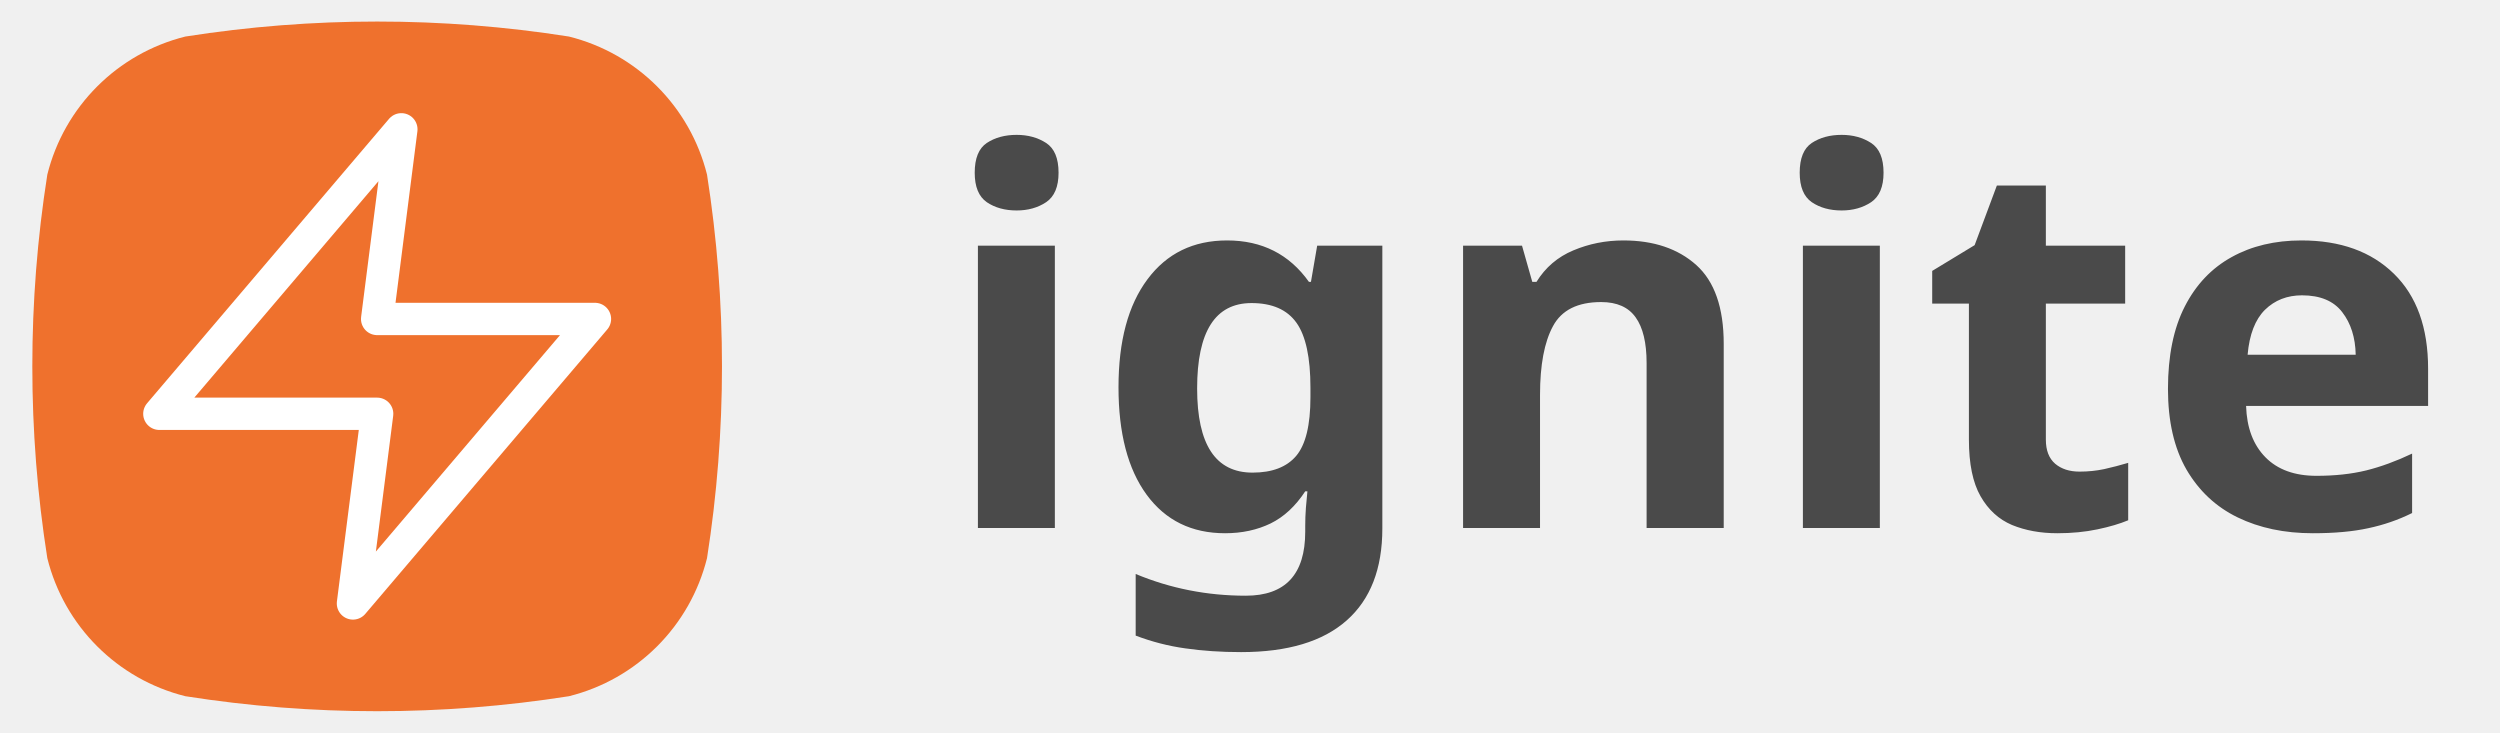
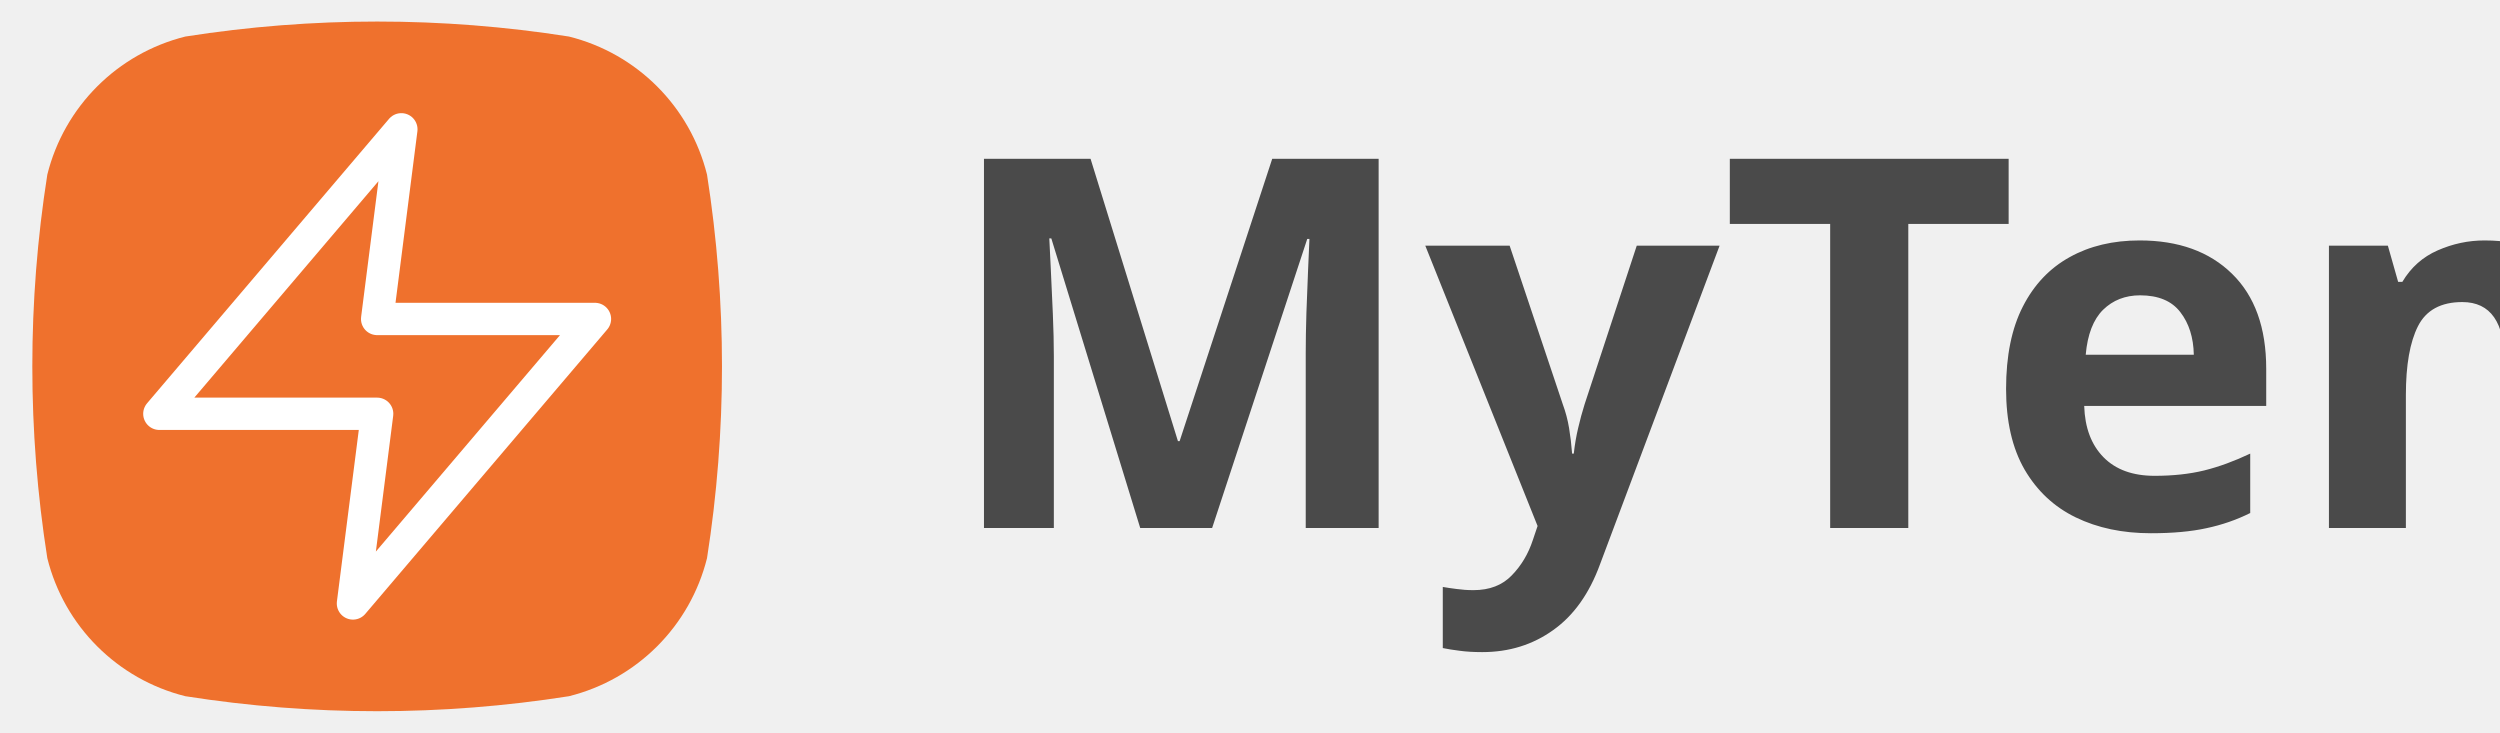
<svg xmlns="http://www.w3.org/2000/svg" width="232px" height="68px" viewBox="0 0 232 68" version="1.1">
  <defs />
  <g id="ignite-logo" stroke="none" stroke-width="1" fill="none" fill-rule="evenodd">
    <g id="logo" transform="translate(3, 1)">
      <g id="Group" transform="translate(0, 1)">
        <path d="M62.611,14.202 C61.036,7.892 56.109,2.965 49.799,1.391 C38.006,-0.464 25.996,-0.464 14.203,1.391 C7.892,2.965 2.965,7.892 1.391,14.202 C-0.464,25.995 -0.464,38.005 1.391,49.798 C2.965,56.108 7.892,61.035 14.203,62.609 C25.996,64.464 38.006,64.464 49.799,62.609 C56.109,61.035 61.036,56.108 62.611,49.798 C64.463,38.005 64.463,25.995 62.611,14.202 Z" id="Shape" fill="#EF712D" fill-rule="nonzero" />
        <g id="s1" transform="translate(9, 10)" stroke="#FFFFFF" stroke-linecap="round" stroke-linejoin="round">
          <g id="ignite" transform="translate(2.787879, 0)">
            <polygon id="Shape" stroke-width="3" points="22.458 0 0 26.4 20.212 26.4 17.966 44 40.424 17.6 20.212 17.6" />
          </g>
        </g>
      </g>
      <text id="ignite" font-family="AvenirNext-Bold, Avenir Next" font-size="48" font-weight="bold" fill="#4A4A4A">
-         <tspan x="84" y="48">ignite</tspan>
+         <tspan x="84" y="48">MyTemplate</tspan>
      </text>
    </g>
  </g>
</svg>
